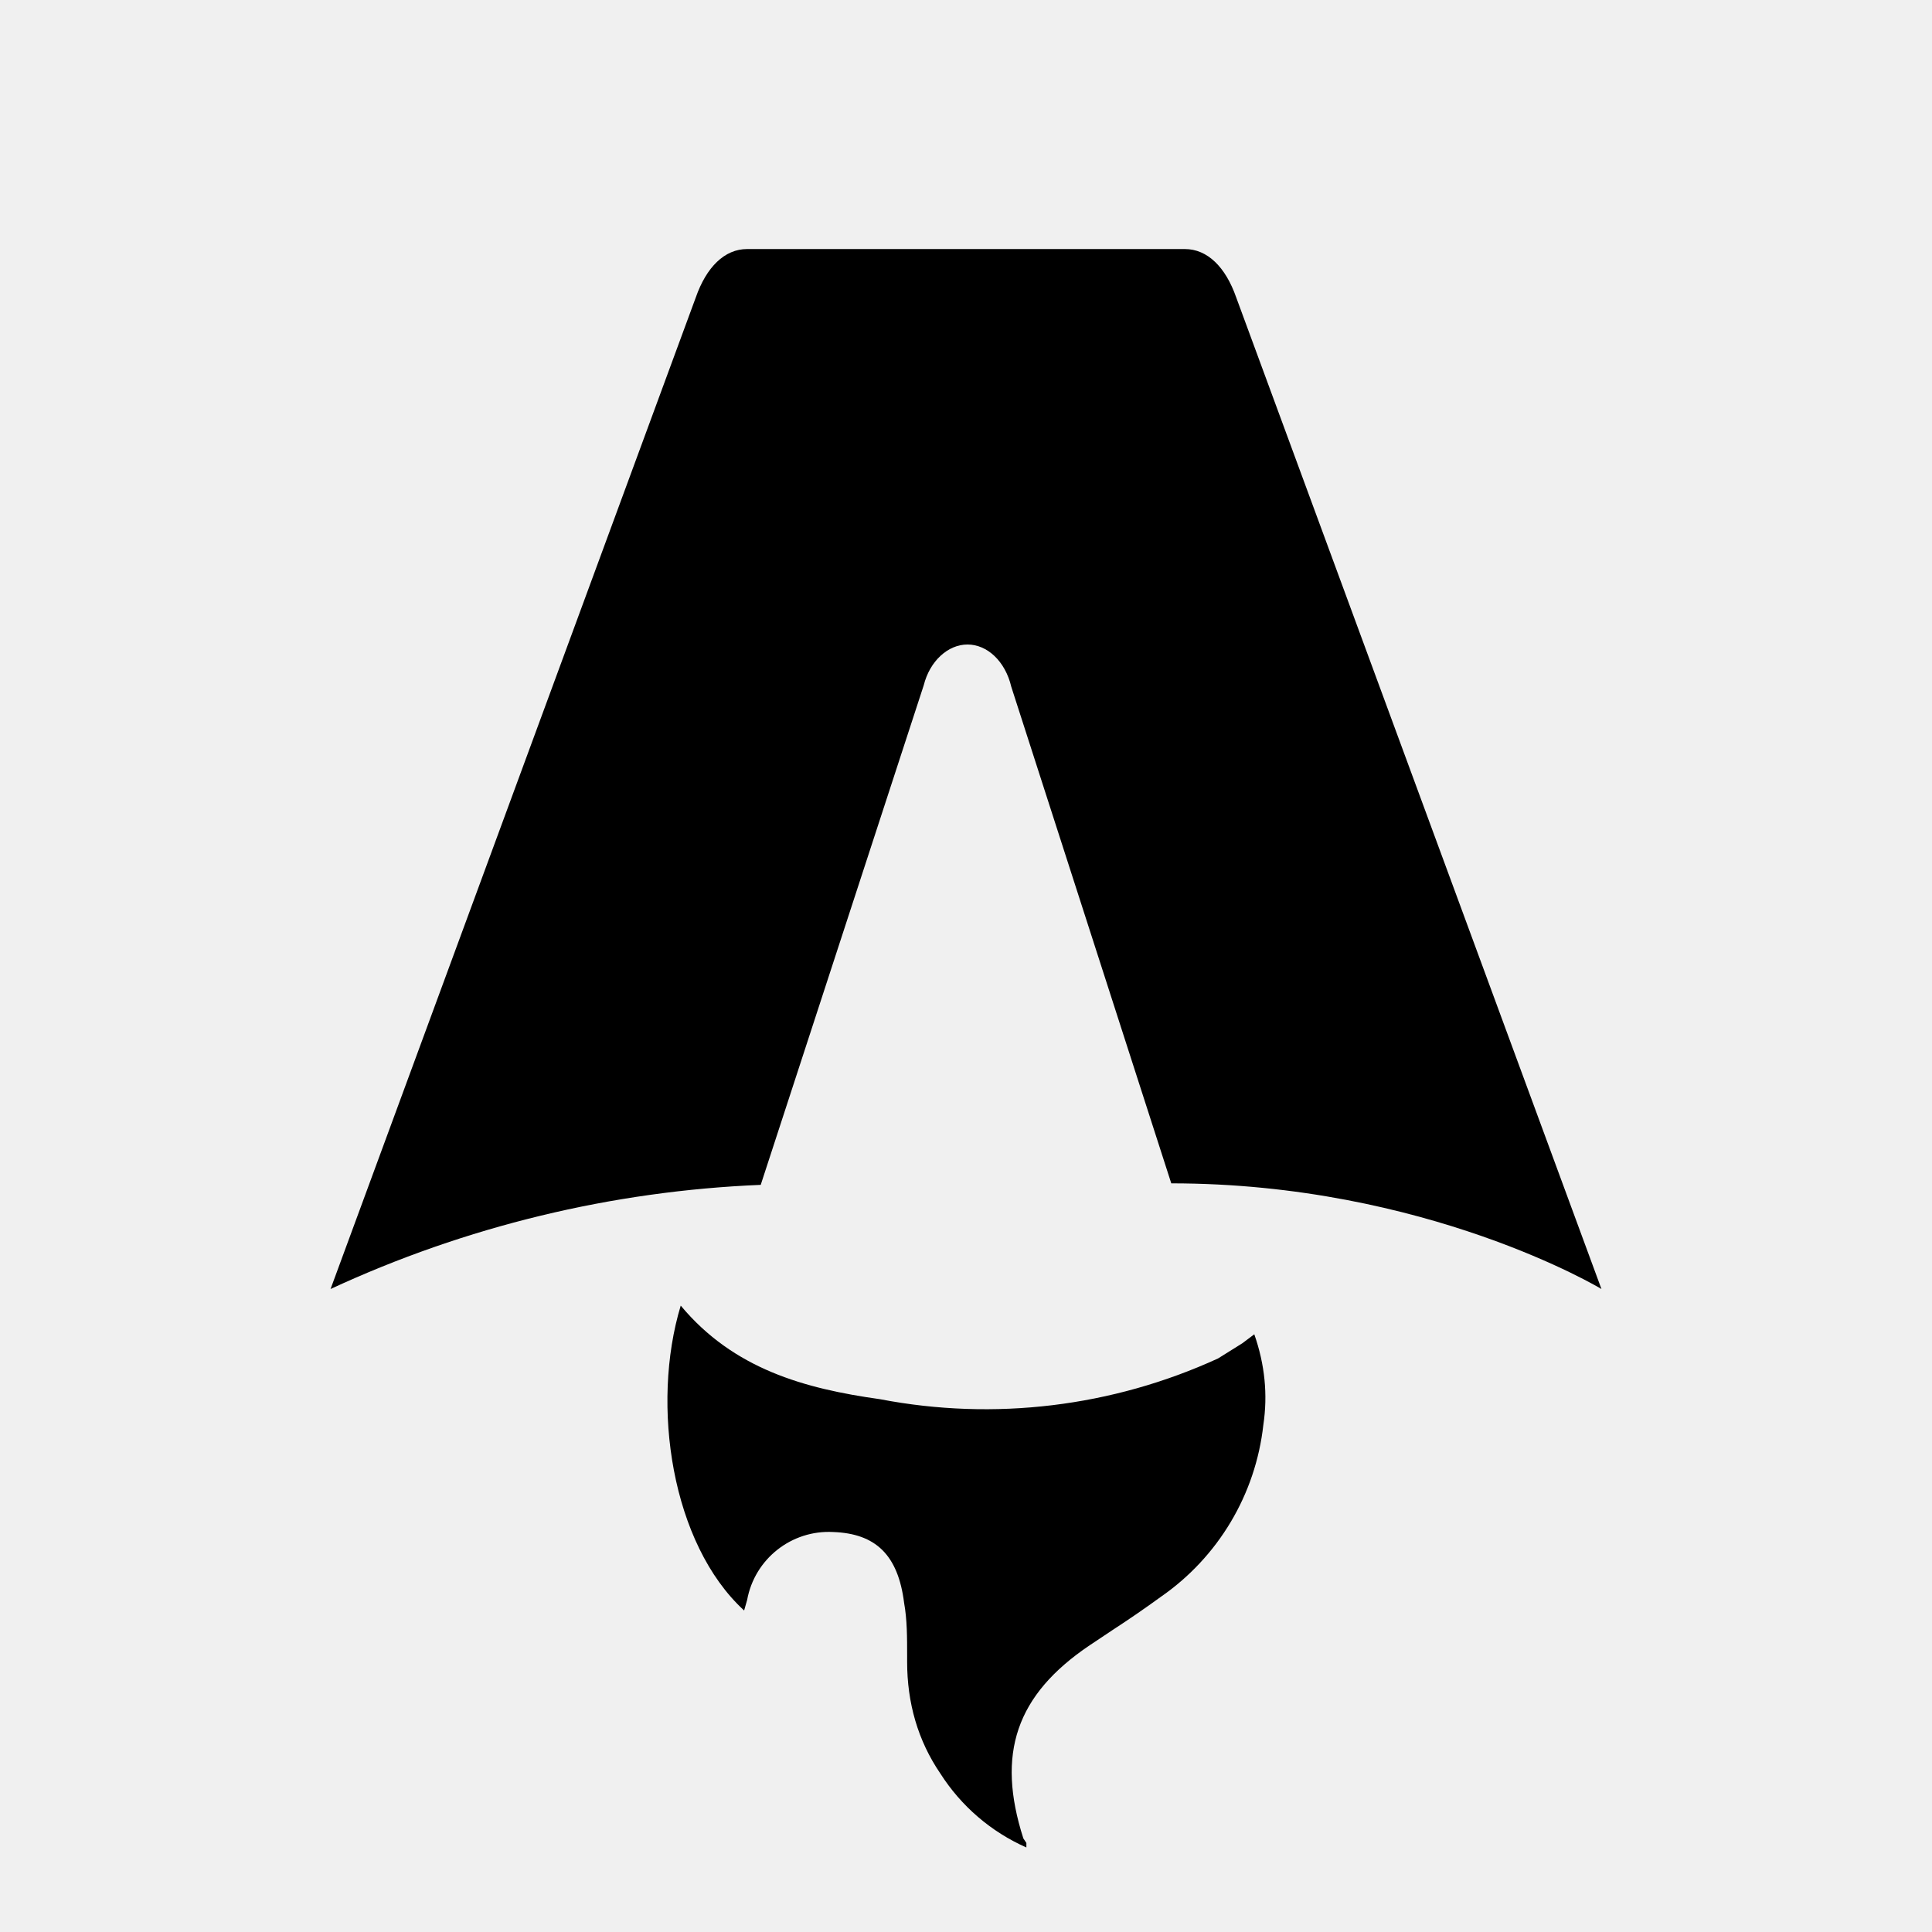
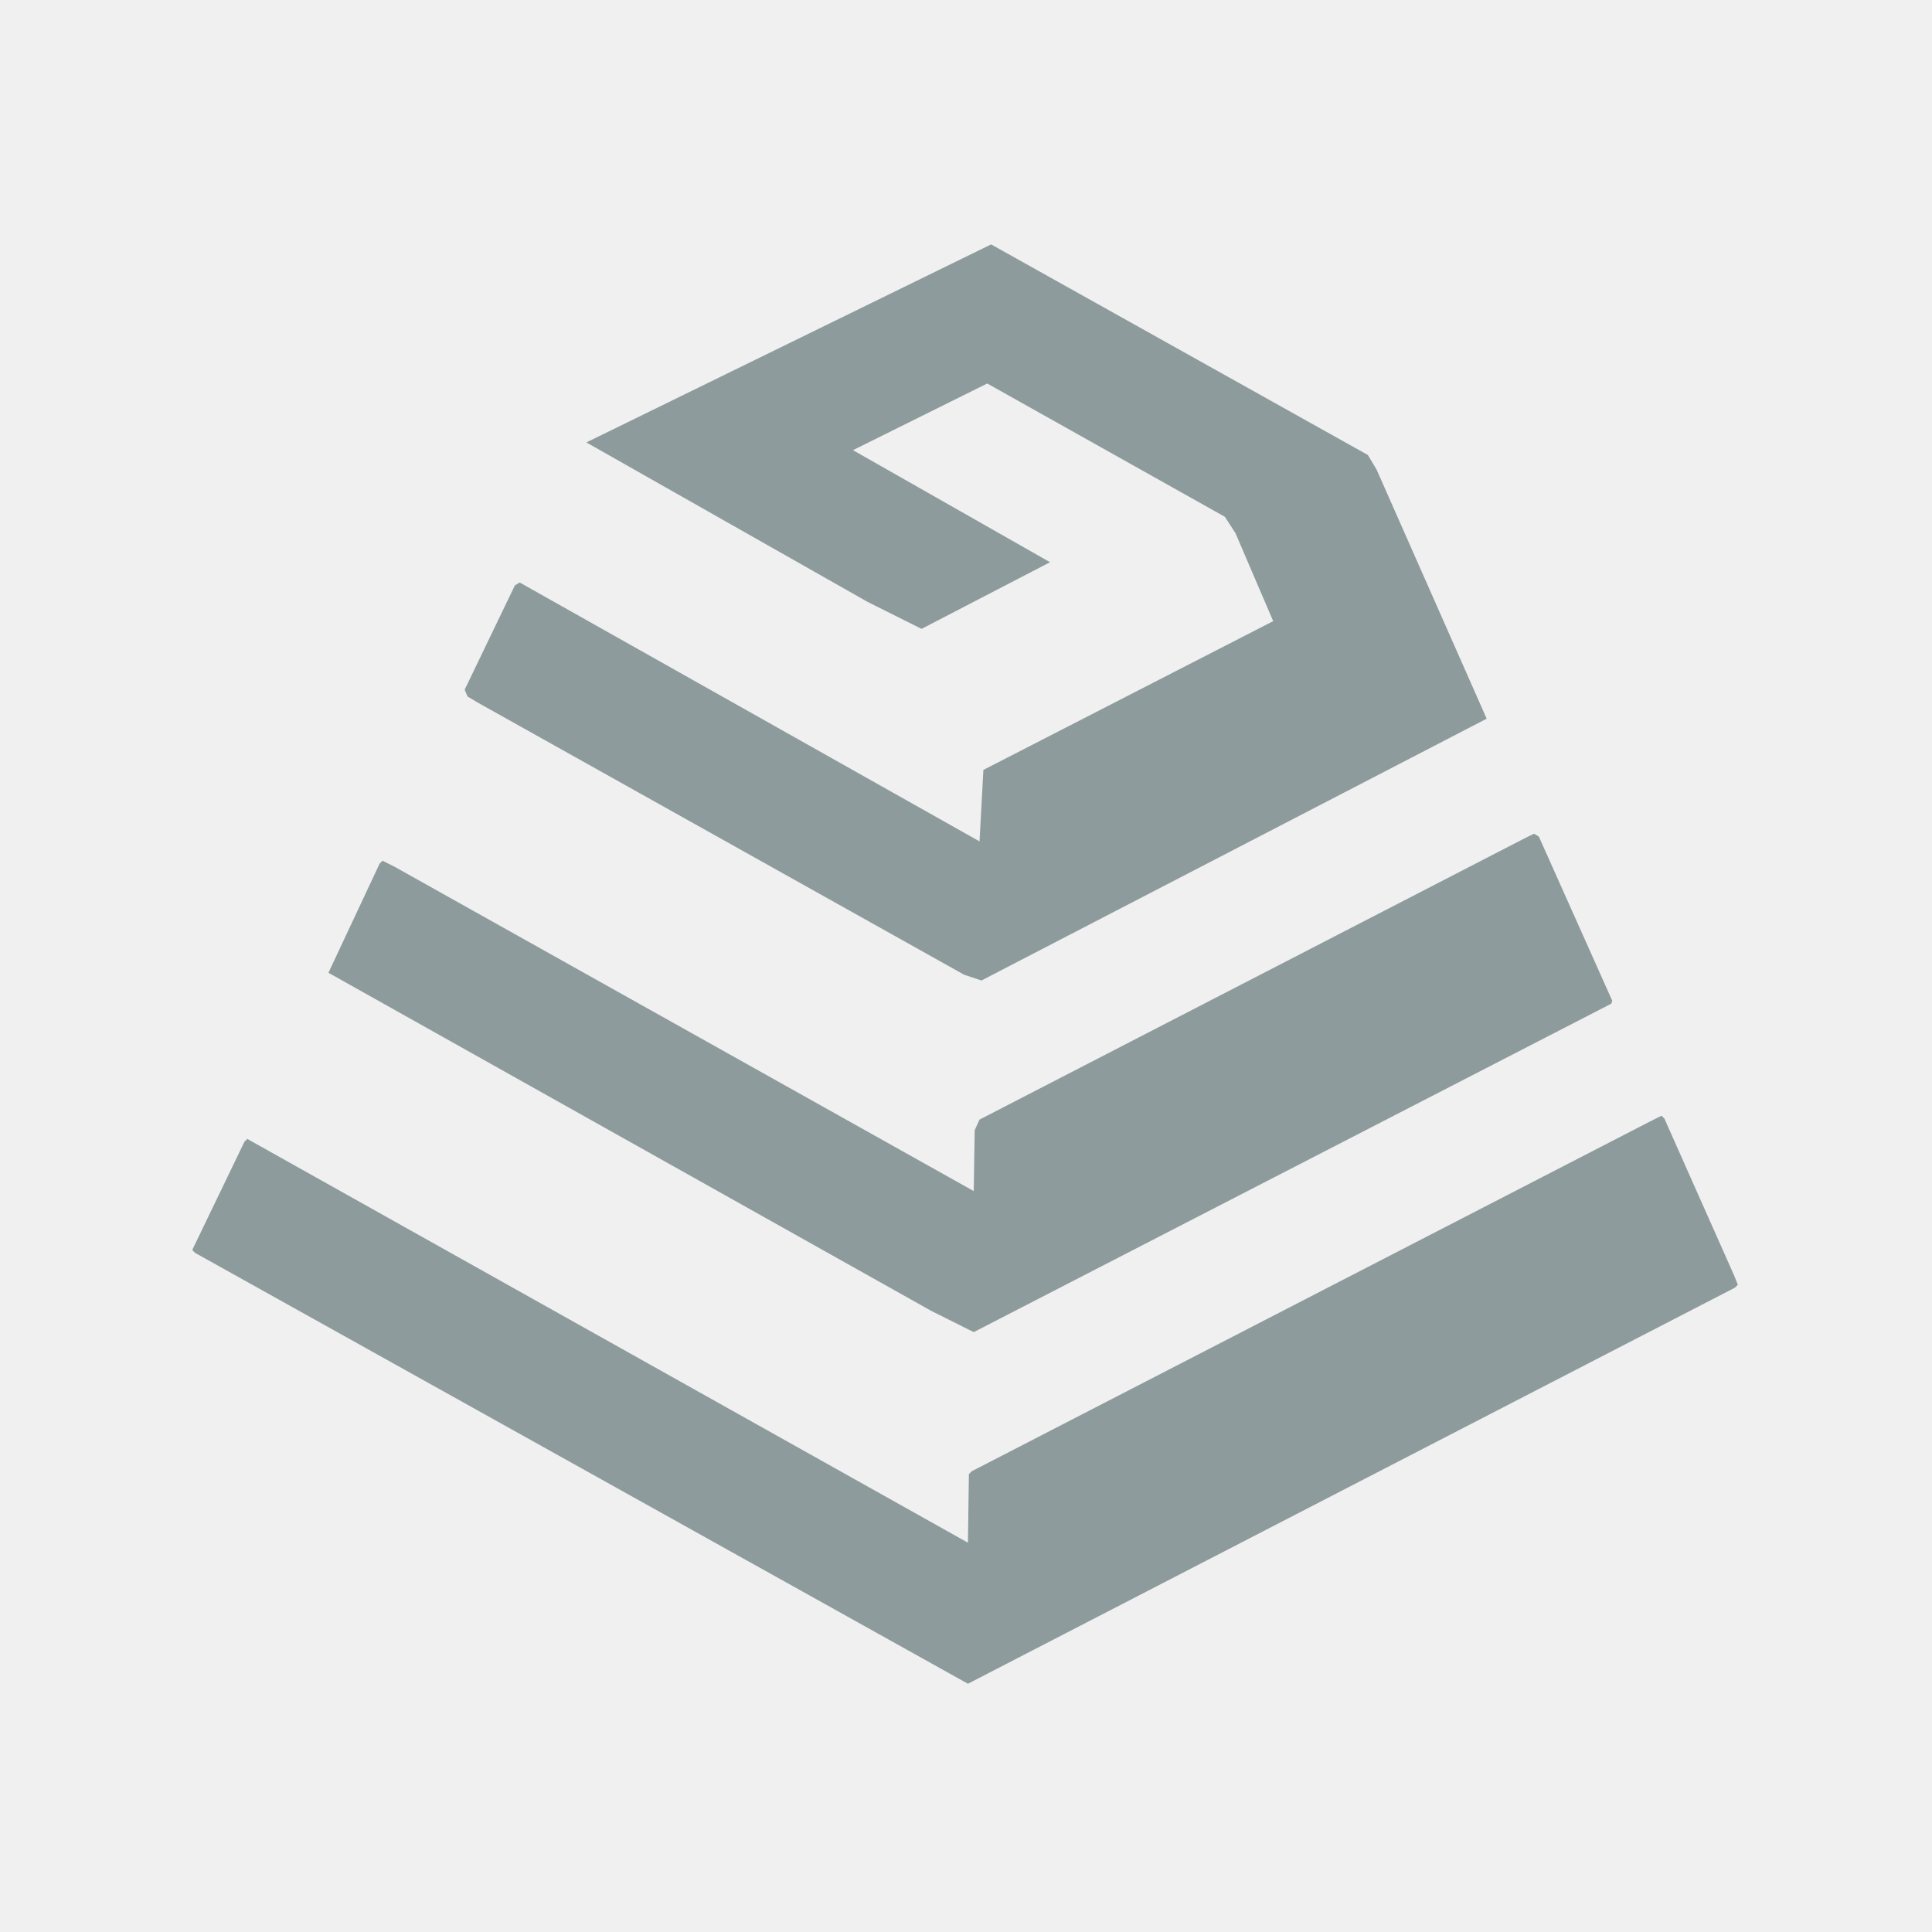
- <svg xmlns="http://www.w3.org/2000/svg" fill="none" viewBox="0 0 128 128">
-   <path d="M50.4 78.5a75.1 75.1 0 0 0-28.5 6.9l24.2-65.7c.7-2 1.9-3.2 3.4-3.2h29c1.5 0 2.7 1.2 3.4 3.2l24.2 65.7s-11.6-7-28.5-7L67 45.5c-.4-1.7-1.6-2.8-2.9-2.8-1.3 0-2.5 1.1-2.9 2.7L50.4 78.5Zm-1.1 28.2Zm-4.2-20.2c-2 6.6-.6 15.8 4.2 20.2a17.5 17.5 0 0 1 .2-.7 5.5 5.5 0 0 1 5.7-4.5c2.8.1 4.3 1.5 4.7 4.7.2 1.1.2 2.3.2 3.5v.4c0 2.7.7 5.2 2.2 7.4a13 13 0 0 0 5.7 4.9v-.3l-.2-.3c-1.8-5.6-.5-9.5 4.4-12.8l1.5-1a73 73 0 0 0 3.2-2.2 16 16 0 0 0 6.8-11.4c.3-2 .1-4-.6-6l-.8.6-1.6 1a37 37 0 0 1-22.4 2.7c-5-.7-9.7-2-13.2-6.2Z" />
-   <style>
-         path { fill: #000; }
-         @media (prefers-color-scheme: dark) {
-             path { fill: #FFF; }
-         }
-     </style>
+ <svg xmlns="http://www.w3.org/2000/svg" viewBox="0 0 1000 1000" fill="#8d9b9c">
+   <path d="M 508.0 507.5 L 499.0 504.5 L 247.0 363.5 L 242.0 360.5 L 240.5 357.0 L 266.5 303.0 L 269.0 301.5 L 507.0 435.5 L 509.0 398.5 L 659.0 321.5 L 639.5 276.0 L 634.0 267.5 L 511.0 198.5 L 441.5 233.0 L 543.5 291.0 L 477.0 325.5 L 449.0 311.5 L 303.5 229.0 L 513.0 126.5 L 708.0 235.5 L 712.5 243.0 L 769.5 372.0 L 508.0 507.5 Z" />
+   <path d="M 504.0 689.5 L 482.0 678.5 L 170.0 503.5 L 196.5 447.0 L 198.0 445.5 L 204.0 448.5 L 504.0 616.5 L 504.5 585.0 L 507.0 579.5 L 788.0 434.5 L 794.0 431.5 L 796.5 433.0 L 834.5 518.0 L 834.0 519.5 L 504.0 689.5 Z" />
+   <path d="M 501.0 871.5 L 101.0 648.5 L 99.5 647.0 L 126.5 591.0 L 128.0 589.5 L 501.0 798.5 L 501.5 763.0 L 503.0 761.5 L 854.0 580.5 L 860.0 577.5 L 861.5 579.0 L 897.5 660.0 L 899.5 665.0 L 898.0 666.5 L 501.0 871.5 Z" />
</svg>
